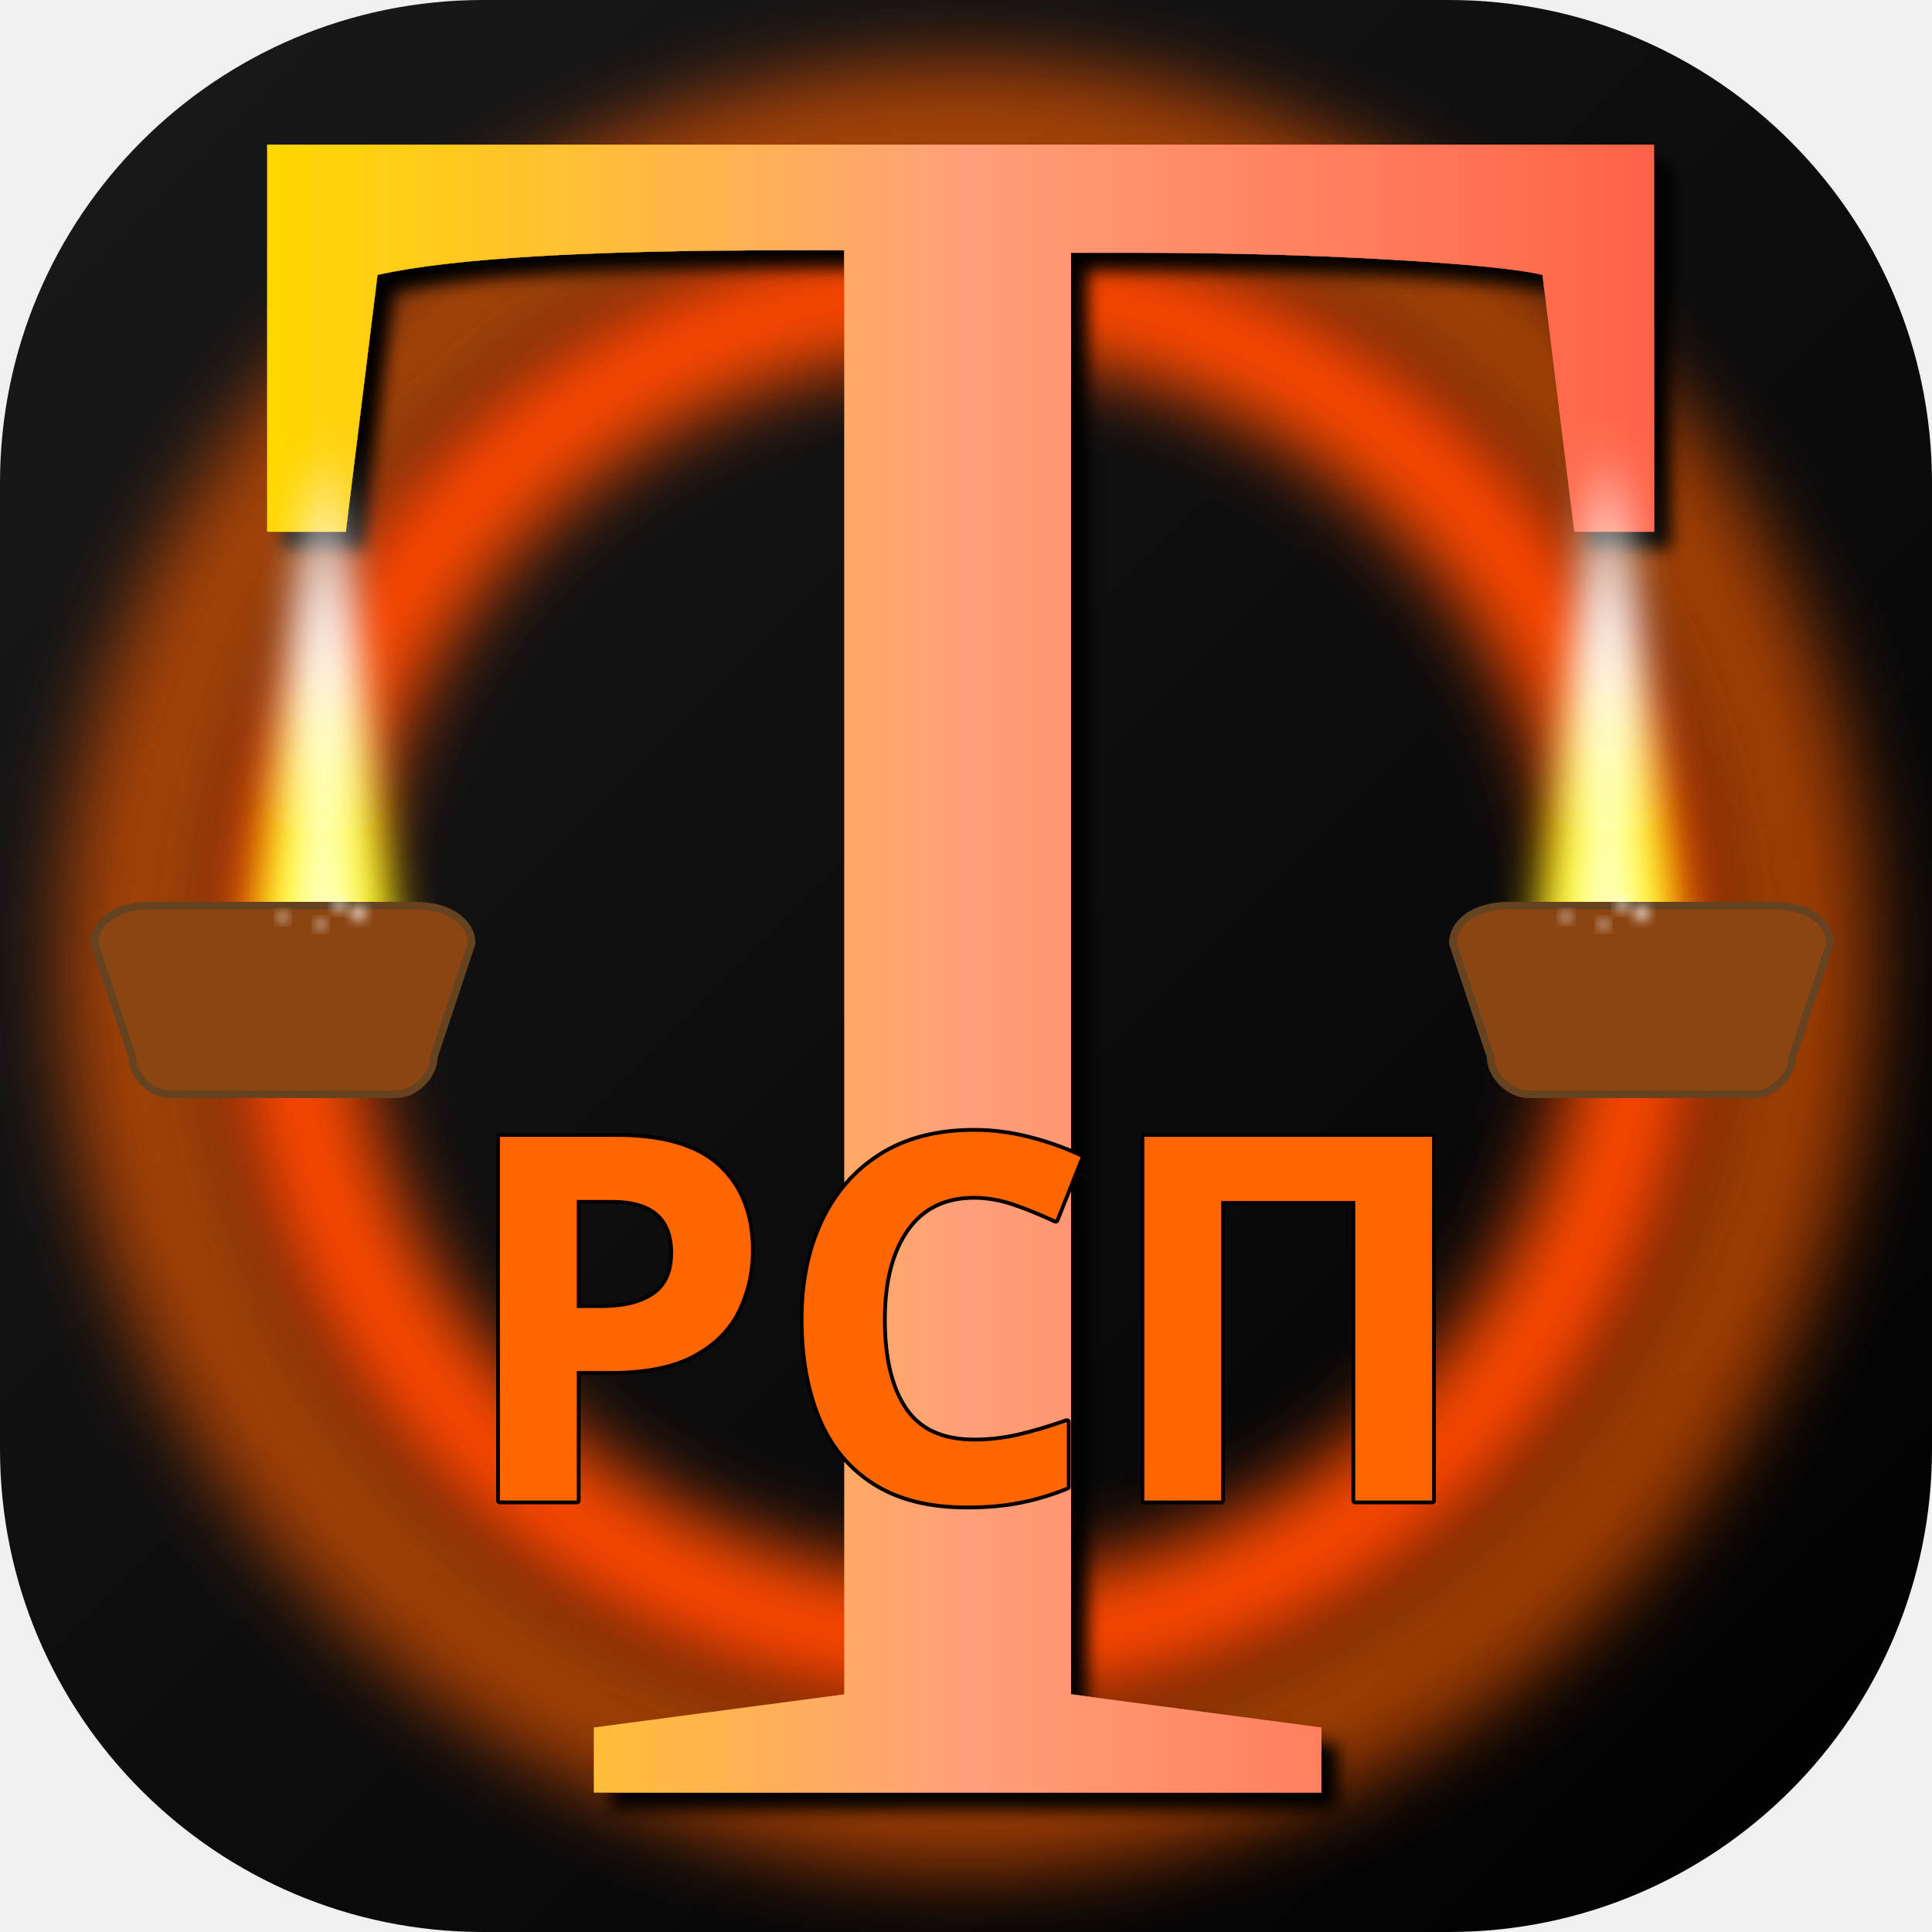
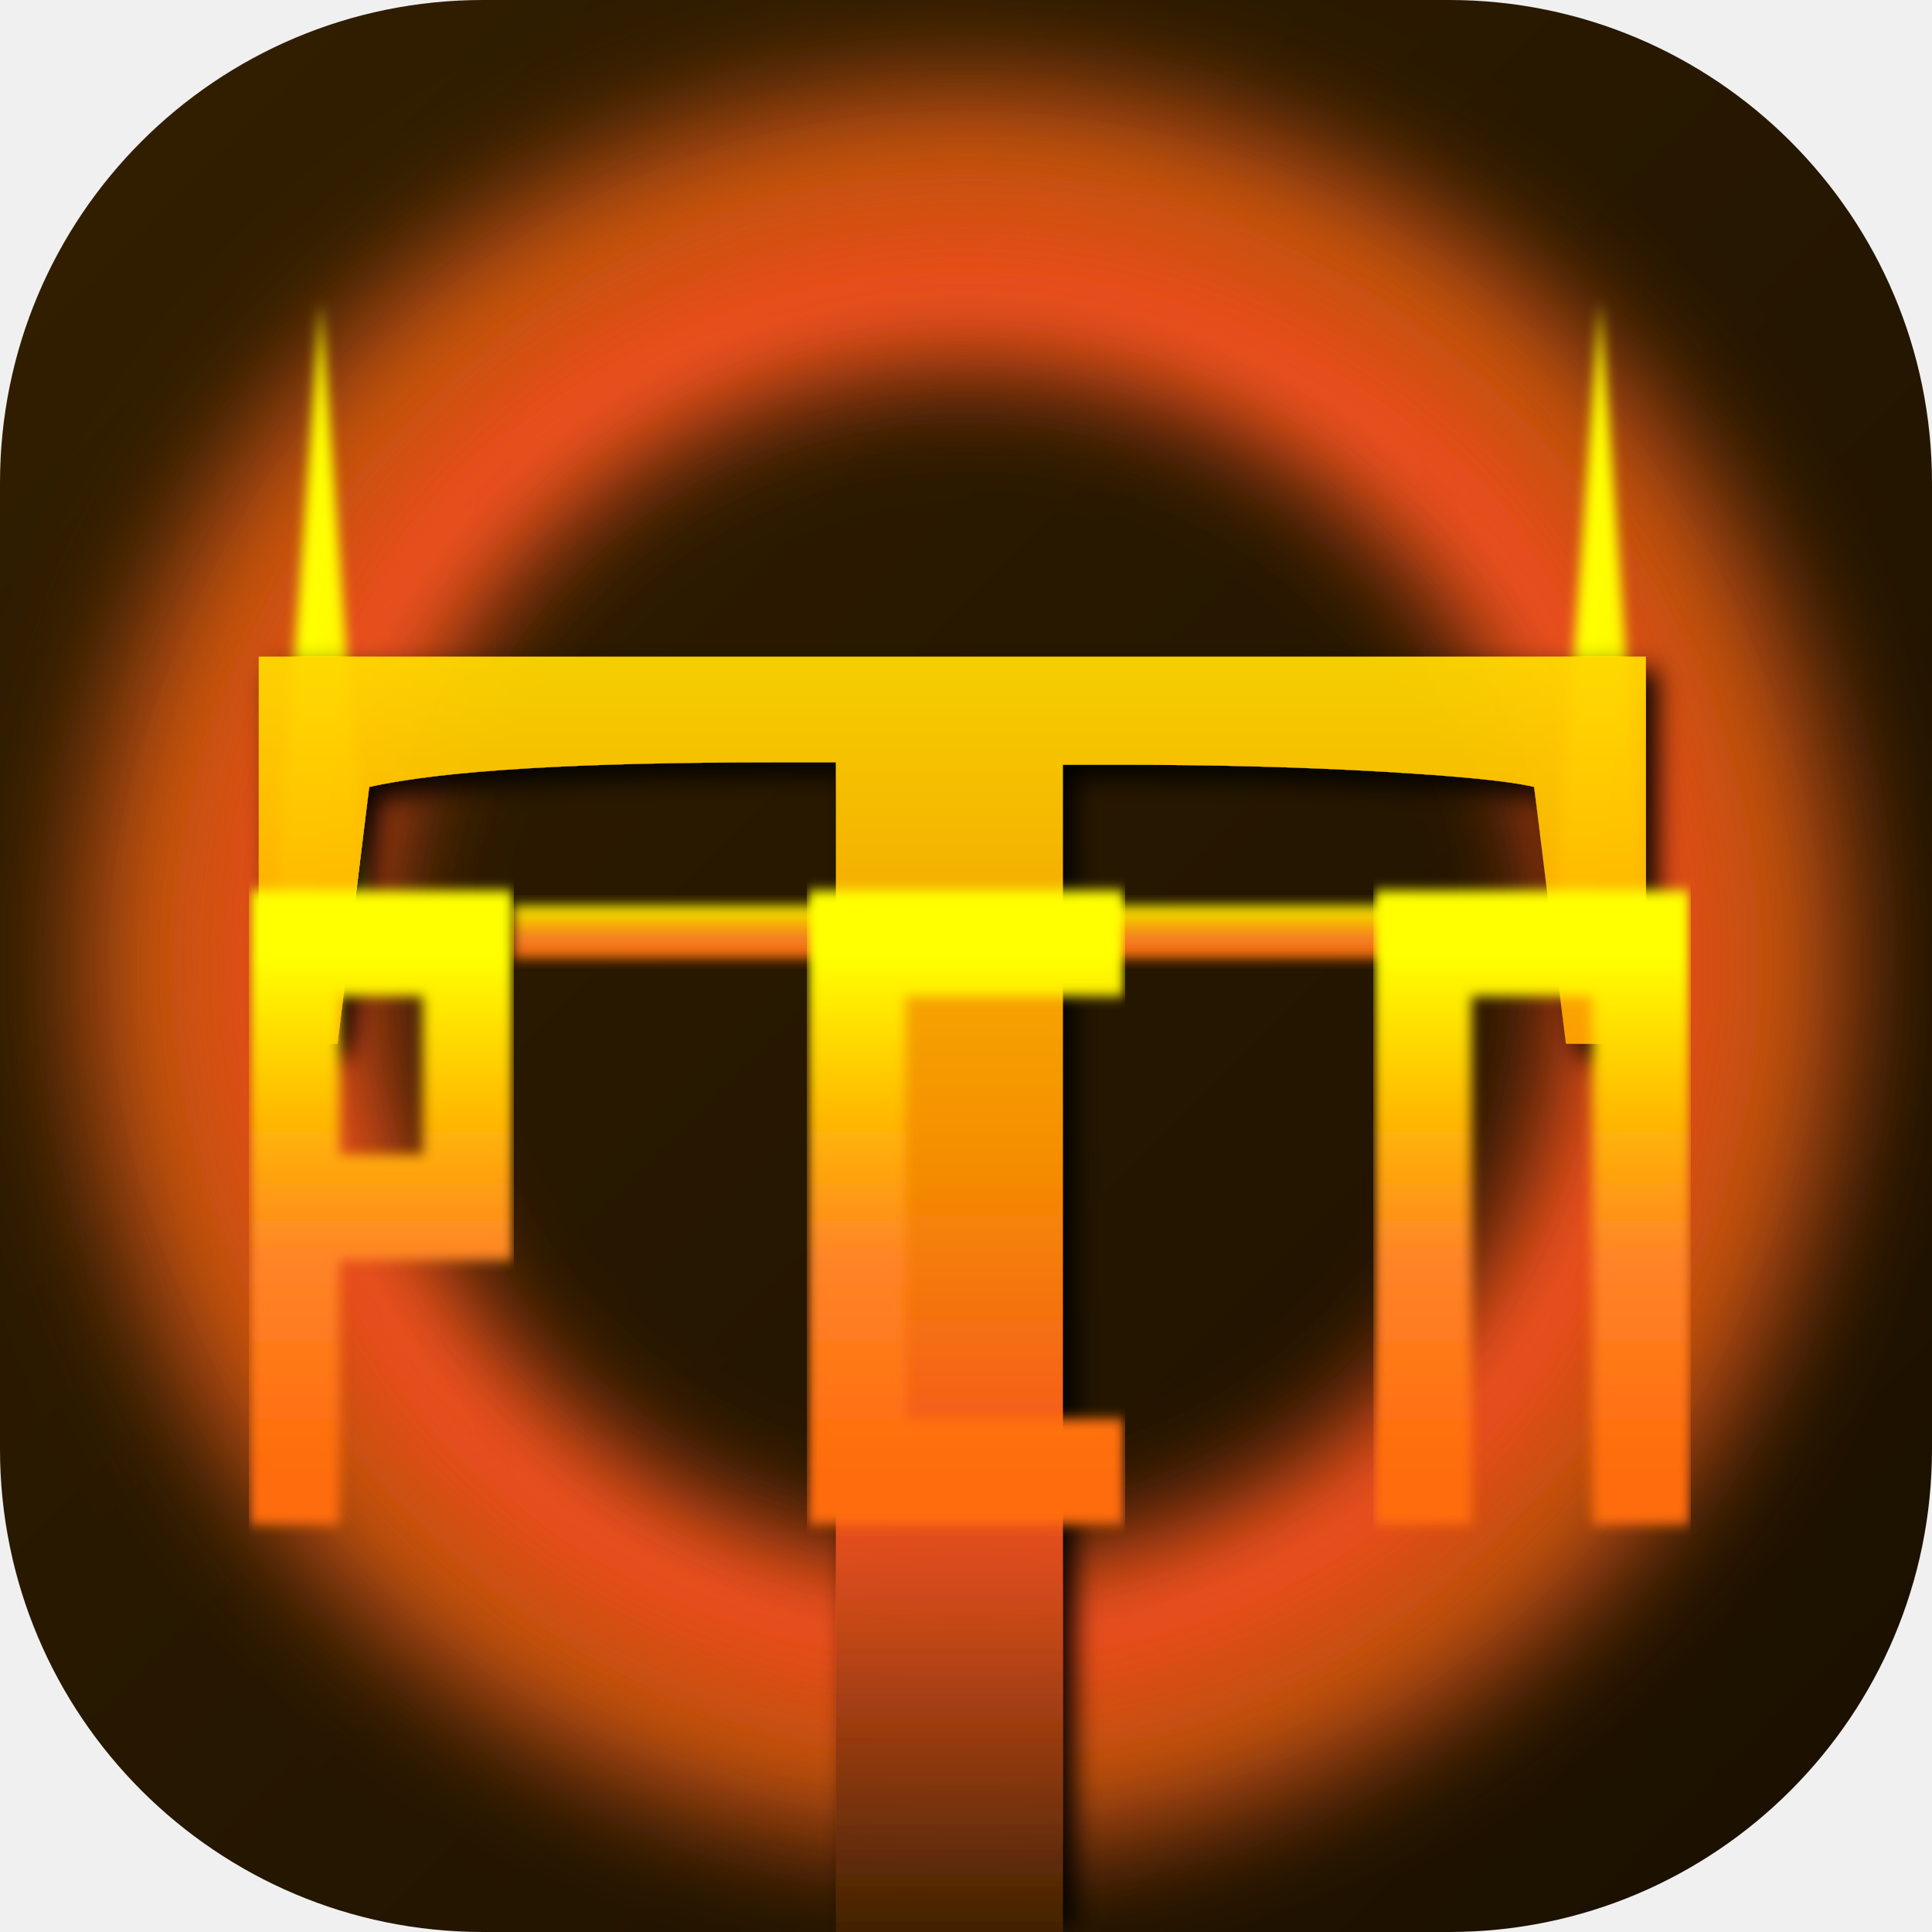
<svg xmlns="http://www.w3.org/2000/svg" width="512" height="512" viewBox="0 0 512 512">
  <defs>
    <linearGradient id="bgGradient" x1="0%" y1="0%" x2="100%" y2="100%">
-       <stop offset="0%" style="stop-color:#1a1a1a" />
-       <stop offset="100%" style="stop-color:#000000" />
+       <stop offset="0%" style="stop-color:#331f00" />
+       <stop offset="100%" style="stop-color:#1a0f00" />
    </linearGradient>
-     <linearGradient id="tGradient" x1="0%" y1="0%" x2="100%" y2="0%">
+     <linearGradient id="tGradient" x1="0%" y1="0%" x2="0%" y2="100%">
      <stop offset="0%" style="stop-color:#ffd700" />
-       <stop offset="50%" style="stop-color:#ffa07a" />
-       <stop offset="100%" style="stop-color:#ff6347" />
+       <stop offset="30%" style="stop-color:#ff9500" />
+       <stop offset="50%" style="stop-color:#ff5722" />
+       <stop offset="80%" style="stop-color:#331f00" />
+       <stop offset="100%" style="stop-color:#0d0700" />
    </linearGradient>
    <radialGradient id="fireGradient" cx="50%" cy="50%" r="75%" fx="50%" fy="50%">
-       <stop offset="0%" style="stop-color:#ffdd00" />
-       <stop offset="30%" style="stop-color:#ff8800" />
-       <stop offset="60%" style="stop-color:#ff4d00" />
-       <stop offset="100%" style="stop-color:#ff2b00" />
+       <stop offset="0%" style="stop-color:#ffd700" />
+       <stop offset="30%" style="stop-color:#ff9500" />
+       <stop offset="60%" style="stop-color:#ff5722" />
+       <stop offset="100%" style="stop-color:#ff3d00" />
    </radialGradient>
    <radialGradient id="outerFireGradient" cx="50%" cy="50%" r="85%" fx="50%" fy="50%">
-       <stop offset="0%" style="stop-color:#ffdd00" />
-       <stop offset="40%" style="stop-color:#ff8800" />
-       <stop offset="70%" style="stop-color:#ff4d00" />
-       <stop offset="100%" style="stop-color:#ff2b00;stop-opacity:0" />
+       <stop offset="0%" style="stop-color:#ffd700" />
+       <stop offset="40%" style="stop-color:#ff9500" />
+       <stop offset="70%" style="stop-color:#ff5722" />
+       <stop offset="100%" style="stop-color:#ff3d00;stop-opacity:0.8" />
    </radialGradient>
    <filter id="fireGlow" x="-50%" y="-50%" width="200%" height="200%">
-       <feGaussianBlur in="SourceGraphic" stdDeviation="10" />
-       <feColorMatrix type="matrix" values="         1 0 0 0 1         0 0.6 0 0 0.2         0 0 0.2 0 0" />
+       <feGaussianBlur in="SourceGraphic" stdDeviation="15" />
+       <feColorMatrix type="matrix" values="         1.2 0 0 0 0.8         0 0.8 0 0 0.4         0 0 0.4 0 0" />
    </filter>
    <filter id="textGlow" x="-50%" y="-50%" width="200%" height="200%">
-       <feGaussianBlur in="SourceGraphic" stdDeviation="0.5" />
-       <feColorMatrix type="matrix" values="         1 0 0 0 1         0 0.5 0 0 0.2         0 0 0.2 0 0         0 0 0 1 0" />
+       <feGaussianBlur in="SourceGraphic" stdDeviation="1.5" />
+       <feColorMatrix type="matrix" values="         1.2 0 0 0 0.8         0 0.8 0 0 0.3         0 0 0.4 0 0         0 0 0 1 0" />
    </filter>
    <filter id="tEffect" x="-50%" y="-50%" width="200%" height="200%">
-       <feFlood flood-color="#1a1a1a" result="shadow-color" />
-       <feOffset dx="4" dy="4" in="SourceAlpha" result="offset" />
-       <feGaussianBlur in="offset" stdDeviation="2" result="blur" />
+       <feFlood flood-color="#bf360c" result="shadow-color" />
+       <feOffset dx="3" dy="3" in="SourceAlpha" result="offset" />
+       <feGaussianBlur in="offset" stdDeviation="3" result="blur" />
      <feComposite in="blur" in2="SourceAlpha" operator="out" result="shadow" />
      <feComposite in="SourceGraphic" in2="shadow" operator="over" />
    </filter>
-     <linearGradient id="metalGradient" x1="0%" y1="0%" x2="0%" y2="100%">
-       <stop offset="0%" style="stop-color:#ffffff" />
-       <stop offset="40%" style="stop-color:#ffffaa" />
-       <stop offset="70%" style="stop-color:#ffff00" />
-       <stop offset="100%" style="stop-color:#ffaa00" />
+     <linearGradient id="moltenMetalGradient" x1="0%" y1="0%" x2="100%" y2="100%">
+       <stop offset="0%" style="stop-color:#ffd700" />
+       <stop offset="60%" style="stop-color:#ffb300" />
+       <stop offset="100%" style="stop-color:#ff9500" />
    </linearGradient>
-     <filter id="metalGlow" x="-50%" y="-50%" width="200%" height="200%">
-       <feGaussianBlur in="SourceGraphic" stdDeviation="6" />
-       <feColorMatrix type="matrix" values="         5 0 0 0 0         0 4 0 0 0         0 0 2 0 0         0 0 0 1 0" />
+     <filter id="moltenMetalGlow" x="-50%" y="-50%" width="200%" height="200%">
+       <feGaussianBlur in="SourceGraphic" stdDeviation="1.5" />
+       <feColorMatrix type="matrix" values="         1.8 0 0 0 0.9         0 1.2 0 0 0.4         0 0 0.8 0 0         0 0 0 1 0" />
    </filter>
-     <filter id="rspEffect" x="-50%" y="-50%" width="200%" height="200%">
-       <feFlood flood-color="#000000" result="shadow-color" />
-       <feOffset dx="1" dy="1" in="SourceAlpha" result="offset" />
-       <feGaussianBlur in="offset" stdDeviation="1" result="blur" />
-       <feComposite in="blur" in2="SourceAlpha" operator="out" result="shadow" />
-       <feComposite in="SourceGraphic" in2="shadow" operator="over" />
+     <filter id="rspMetalEffect" x="-20%" y="-20%" width="140%" height="140%">
+       <feGaussianBlur in="SourceGraphic" stdDeviation="0.8" />
+       <feColorMatrix type="matrix" values="         1.8 0 0 0 0.2         0 1.4 0 0 0.1         0 0 1.2 0 0         0 0 0 1 0" />
    </filter>
+     <linearGradient id="rspGradient" x1="0%" y1="0%" x2="0%" y2="100%">
+       <stop offset="0%" style="stop-color:#ffd700" />
+       <stop offset="30%" style="stop-color:#ff9500" />
+       <stop offset="60%" style="stop-color:#ff5722" />
+       <stop offset="100%" style="stop-color:#bf360c" />
+     </linearGradient>
    <filter id="sparkGlow" x="-50%" y="-50%" width="200%" height="200%">
      <feGaussianBlur in="SourceGraphic" stdDeviation="1.5" />
      <feColorMatrix type="matrix" values="         4 0 0 0 1         0 4 0 0 1         0 0 2 0 0.5         0 0 0 1 0" />
    </filter>
+     <linearGradient id="ladleGradient" x1="0%" y1="0%" x2="100%" y2="100%">
+       <stop offset="0%" style="stop-color:#424242" />
+       <stop offset="50%" style="stop-color:#303030" />
+       <stop offset="100%" style="stop-color:#212121" />
+     </linearGradient>
  </defs>
  <rect width="512" height="512" fill="url(#bgGradient)" rx="128" ry="128" />
  <g>
-     <circle cx="256" cy="256" r="220" stroke="url(#outerFireGradient)" stroke-width="40" fill="none" opacity="0.6" filter="url(#fireGlow)">
-       <animate attributeName="stroke-width" values="40;50;40" dur="3s" repeatCount="indefinite" />
-       <animate attributeName="opacity" values="0.6;0.8;0.6" dur="3s" repeatCount="indefinite" />
+     <circle cx="256" cy="256" r="210" stroke="url(#outerFireGradient)" stroke-width="50" fill="none" opacity="0.7" filter="url(#fireGlow)">
+       <animate attributeName="stroke-width" values="50;60;50" dur="3s" repeatCount="indefinite" />
+       <animate attributeName="opacity" values="0.7;0.9;0.7" dur="3s" repeatCount="indefinite" />
    </circle>
-     <circle cx="256" cy="256" r="180" stroke="url(#fireGradient)" stroke-width="35" fill="none" filter="url(#fireGlow)">
-       <animate attributeName="stroke-width" values="35;45;35" dur="2s" repeatCount="indefinite" />
-       <animate attributeName="stroke-opacity" values="0.8;1;0.8" dur="2s" repeatCount="indefinite" />
+     <circle cx="256" cy="256" r="180" stroke="url(#fireGradient)" stroke-width="40" fill="none" filter="url(#fireGlow)">
+       <animate attributeName="stroke-width" values="40;45;40" dur="2.5s" repeatCount="indefinite" />
+       <animate attributeName="stroke-opacity" values="0.85;1;0.85" dur="2.5s" repeatCount="indefinite" />
    </circle>
  </g>
-   <text x="256" y="280" font-family="'Times New Roman', Times, serif" font-size="580" text-anchor="middle" dominant-baseline="middle" fill="url(#tGradient)" opacity="1" filter="url(#tEffect)" style="font-weight: normal; transform: scale(1.1, 1.15) translateX(-25px);">Т</text>
-   <text x="256" y="350" font-family="Arial Black, sans-serif" font-size="135" text-anchor="middle" dominant-baseline="middle" font-weight="bold">
-     <tspan x="256" y="350" fill="#ff6600" stroke="#000000" stroke-width="2" paint-order="stroke" stroke-linejoin="round" stroke-linecap="round" filter="url(#textGlow)" style="opacity: 1;">РСП</tspan>
-   </text>
  <g>
-     <path d="M86,120 L106,260 L66,260 Z" fill="url(#metalGradient)" filter="url(#metalGlow)">
-       <animate attributeName="d" values="M86,120 L106,260 L66,260 Z;M86,120 L111,260 L61,260 Z;M86,120 L106,260 L66,260 Z" dur="2s" repeatCount="indefinite" />
+     <path d="M85,80 L72,255 L98,255 Z" fill="url(#moltenMetalGradient)" stroke="none" filter="url(#moltenMetalGlow)">
+       <animate attributeName="d" values="M85,80 L72,255 L98,255 Z;M85,80 L70,255 L100,255 Z;M85,80 L72,255 L98,255 Z" dur="3s" repeatCount="indefinite" />
    </path>
-     <path d="M426,120 L446,260 L406,260 Z" fill="url(#metalGradient)" filter="url(#metalGlow)">
-       <animate attributeName="d" values="M426,120 L446,260 L406,260 Z;M426,120 L451,260 L401,260 Z;M426,120 L446,260 L406,260 Z" dur="2s" repeatCount="indefinite" />
+     <path d="M424,80 L411,255 L437,255 Z" fill="url(#moltenMetalGradient)" stroke="none" filter="url(#moltenMetalGlow)">
+       <animate attributeName="d" values="M424,80 L411,255 L437,255 Z;M424,80 L409,255 L439,255 Z;M424,80 L411,255 L437,255 Z" dur="3s" repeatCount="indefinite" />
    </path>
-     <path d="M86,120 L96,260 L76,260 Z" fill="#ffffff" opacity="0.8" filter="url(#metalGlow)" />
-     <path d="M426,120 L436,260 L416,260 Z" fill="#ffffff" opacity="0.8" filter="url(#metalGlow)" />
  </g>
-   <g style="z-index: 100;">
-     <path d="M40,240       L110,240       C120,240 125,245 125,250       L115,280       C115,285 110,290 105,290       L45,290       C40,290 35,285 35,280       L25,250       C25,245 30,240 40,240       Z" fill="#8B4513" stroke="#654321" stroke-width="2" />
-     <path d="M400,240       L470,240       C480,240 485,245 485,250       L475,280       C475,285 470,290 465,290       L405,290       C400,290 395,285 395,280       L385,250       C385,245 390,240 400,240       Z" fill="#8B4513" stroke="#654321" stroke-width="2" />
-     <g style="z-index: 1000;">
-       <g>
-         <circle cx="85" cy="245" r="1.2" fill="#ffffff" filter="url(#sparkGlow)">
-           <animate attributeName="cy" values="245;225;245" dur="0.5s" repeatCount="indefinite" />
-           <animate attributeName="cx" values="85;80;85" dur="0.5s" repeatCount="indefinite" />
-           <animate attributeName="opacity" values="1;0;1" dur="0.5s" repeatCount="indefinite" />
-         </circle>
-         <circle cx="95" cy="242" r="1.8" fill="#ffffff" filter="url(#sparkGlow)">
-           <animate attributeName="cy" values="242;222;242" dur="0.7s" repeatCount="indefinite" />
-           <animate attributeName="cx" values="95;90;95" dur="0.7s" repeatCount="indefinite" />
-           <animate attributeName="opacity" values="1;0;1" dur="0.7s" repeatCount="indefinite" />
-         </circle>
-         <circle cx="75" cy="243" r="1.2" fill="#ffffff" filter="url(#sparkGlow)">
-           <animate attributeName="cy" values="243;223;243" dur="0.6s" repeatCount="indefinite" />
-           <animate attributeName="cx" values="75;70;75" dur="0.6s" repeatCount="indefinite" />
-           <animate attributeName="opacity" values="1;0;1" dur="0.6s" repeatCount="indefinite" />
-         </circle>
-         <circle cx="90" cy="240" r="1.5" fill="#ffffff" filter="url(#sparkGlow)">
-           <animate attributeName="cy" values="240;220;240" dur="0.8s" repeatCount="indefinite" />
-           <animate attributeName="cx" values="90;85;90" dur="0.8s" repeatCount="indefinite" />
-           <animate attributeName="opacity" values="1;0;1" dur="0.8s" repeatCount="indefinite" />
-         </circle>
-       </g>
-       <g>
-         <circle cx="425" cy="245" r="1.2" fill="#ffffff" filter="url(#sparkGlow)">
-           <animate attributeName="cy" values="245;225;245" dur="0.5s" repeatCount="indefinite" />
-           <animate attributeName="cx" values="425;430;425" dur="0.5s" repeatCount="indefinite" />
-           <animate attributeName="opacity" values="1;0;1" dur="0.5s" repeatCount="indefinite" />
-         </circle>
-         <circle cx="435" cy="242" r="1.8" fill="#ffffff" filter="url(#sparkGlow)">
-           <animate attributeName="cy" values="242;222;242" dur="0.7s" repeatCount="indefinite" />
-           <animate attributeName="cx" values="435;440;435" dur="0.7s" repeatCount="indefinite" />
-           <animate attributeName="opacity" values="1;0;1" dur="0.7s" repeatCount="indefinite" />
-         </circle>
-         <circle cx="415" cy="243" r="1.2" fill="#ffffff" filter="url(#sparkGlow)">
-           <animate attributeName="cy" values="243;223;243" dur="0.6s" repeatCount="indefinite" />
-           <animate attributeName="cx" values="415;420;415" dur="0.6s" repeatCount="indefinite" />
-           <animate attributeName="opacity" values="1;0;1" dur="0.6s" repeatCount="indefinite" />
-         </circle>
-         <circle cx="430" cy="240" r="1.5" fill="#ffffff" filter="url(#sparkGlow)">
-           <animate attributeName="cy" values="240;220;240" dur="0.8s" repeatCount="indefinite" />
-           <animate attributeName="cx" values="430;435;430" dur="0.8s" repeatCount="indefinite" />
-           <animate attributeName="opacity" values="1;0;1" dur="0.8s" repeatCount="indefinite" />
-         </circle>
-       </g>
+   <g>
+     <path d="M82,255 L85,275 L88,255 Z" fill="url(#moltenMetalGradient)" stroke="none" filter="url(#moltenMetalGlow)">
+       <animate attributeName="d" values="M82,255 L85,275 L88,255 Z;M81,255 L85,277 L89,255 Z;M82,255 L85,275 L88,255 Z" dur="2.5s" repeatCount="indefinite" />
+     </path>
+     <path d="M421,255 L424,275 L427,255 Z" fill="url(#moltenMetalGradient)" stroke="none" filter="url(#moltenMetalGlow)">
+       <animate attributeName="d" values="M421,255 L424,275 L427,255 Z;M420,255 L424,277 L428,255 Z;M421,255 L424,275 L427,255 Z" dur="2.5s" repeatCount="indefinite" />
+     </path>
+   </g>
+   <text x="256" y="398" font-family="'Times New Roman', Times, serif" font-size="580" text-anchor="middle" dominant-baseline="middle" fill="url(#tGradient)" opacity="0.95" filter="url(#tEffect)" style="font-weight: normal; transform: scale(1.1, 1.15) translateX(-27px);">Т</text>
+   <g transform="translate(256, 260) scale(2.0)">
+     <g transform="translate(0, -10)">
+       <path d="M-60,0 v7 h45 v-7 z" fill="url(#rspGradient)" filter="url(#rspMetalEffect)" style="paint-order: stroke fill" opacity="0.95" />
+       <path d="M15,0 v7 h45 v-7 z" fill="url(#rspGradient)" filter="url(#rspMetalEffect)" style="paint-order: stroke fill" opacity="0.95" />
    </g>
+     <path d="M-90,-5 v70 M-90,-5 h25 v35 h-25" fill="none" stroke="url(#rspGradient)" stroke-width="14" stroke-linecap="square" filter="url(#rspMetalEffect)" style="paint-order: stroke fill" />
+     <path d="M-15,-5 v70 M-15,-5 h30 M-15,65 h30" fill="none" stroke="url(#rspGradient)" stroke-width="14" stroke-linecap="square" filter="url(#rspMetalEffect)" style="paint-order: stroke fill" />
+     <path d="M60,-5 v70 M90,-5 v70 M60,-5 h30" fill="none" stroke="url(#rspGradient)" stroke-width="14" stroke-linecap="square" filter="url(#rspMetalEffect)" style="paint-order: stroke fill" />
  </g>
</svg>
